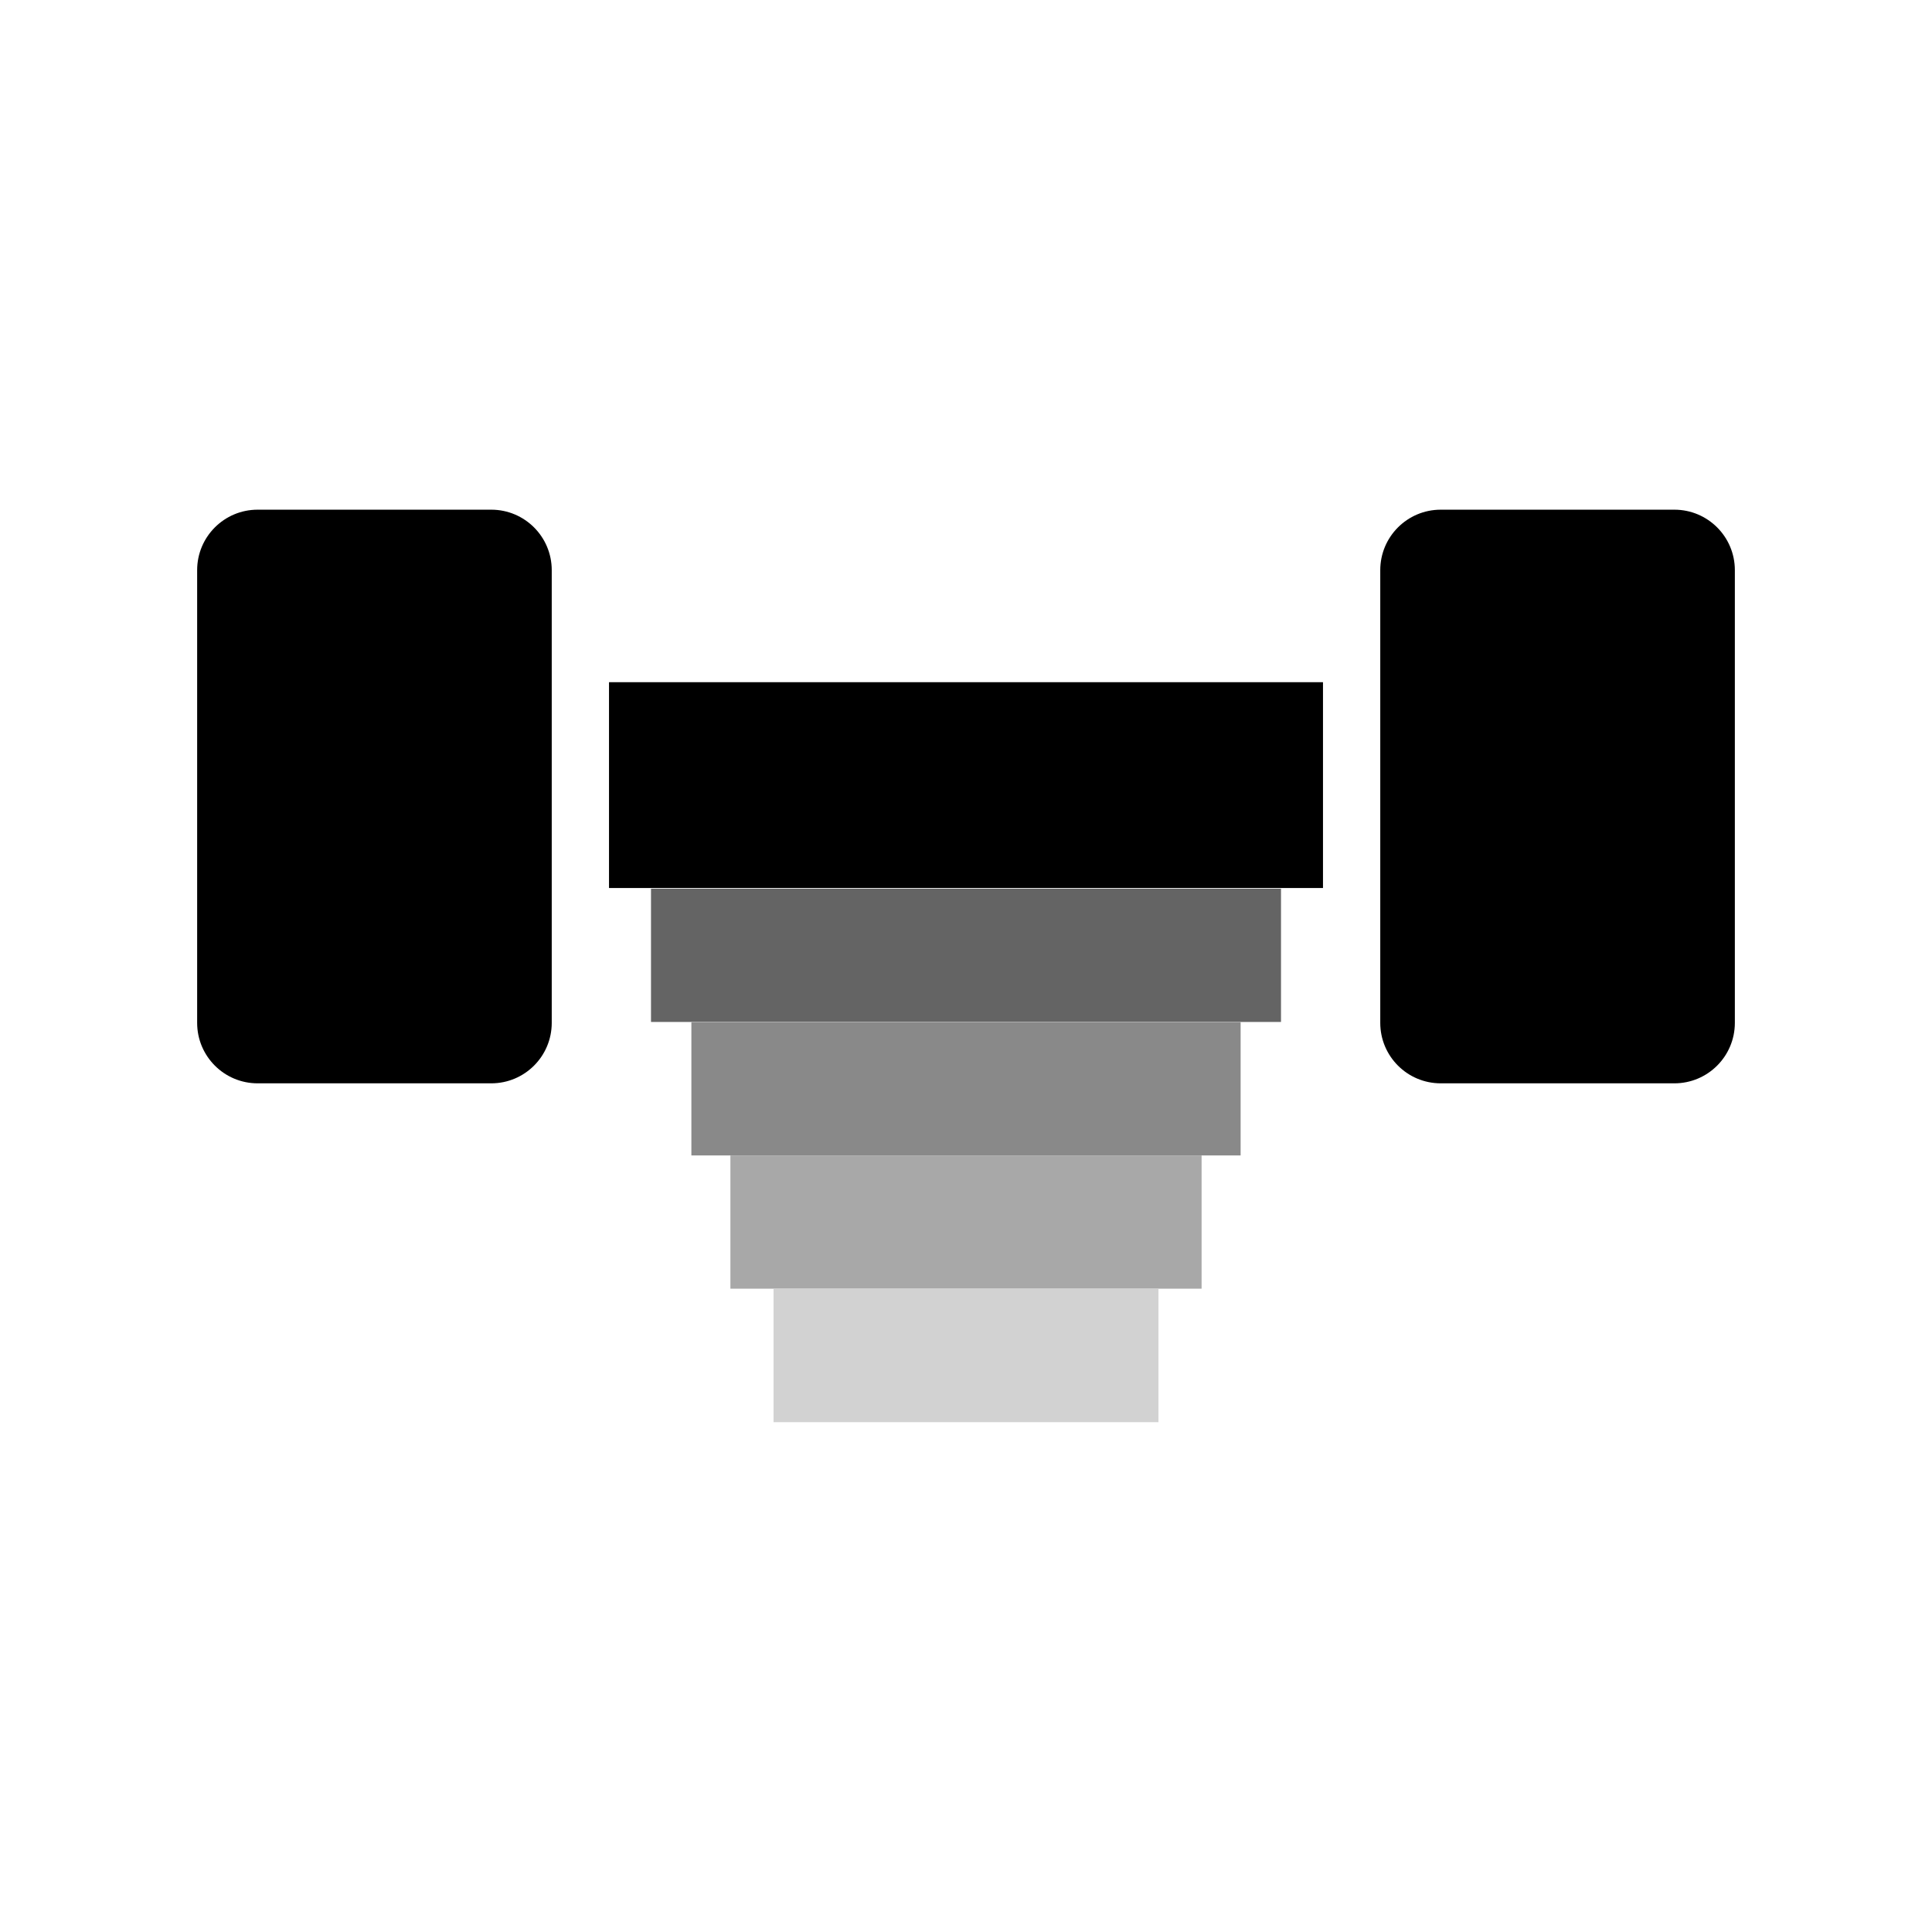
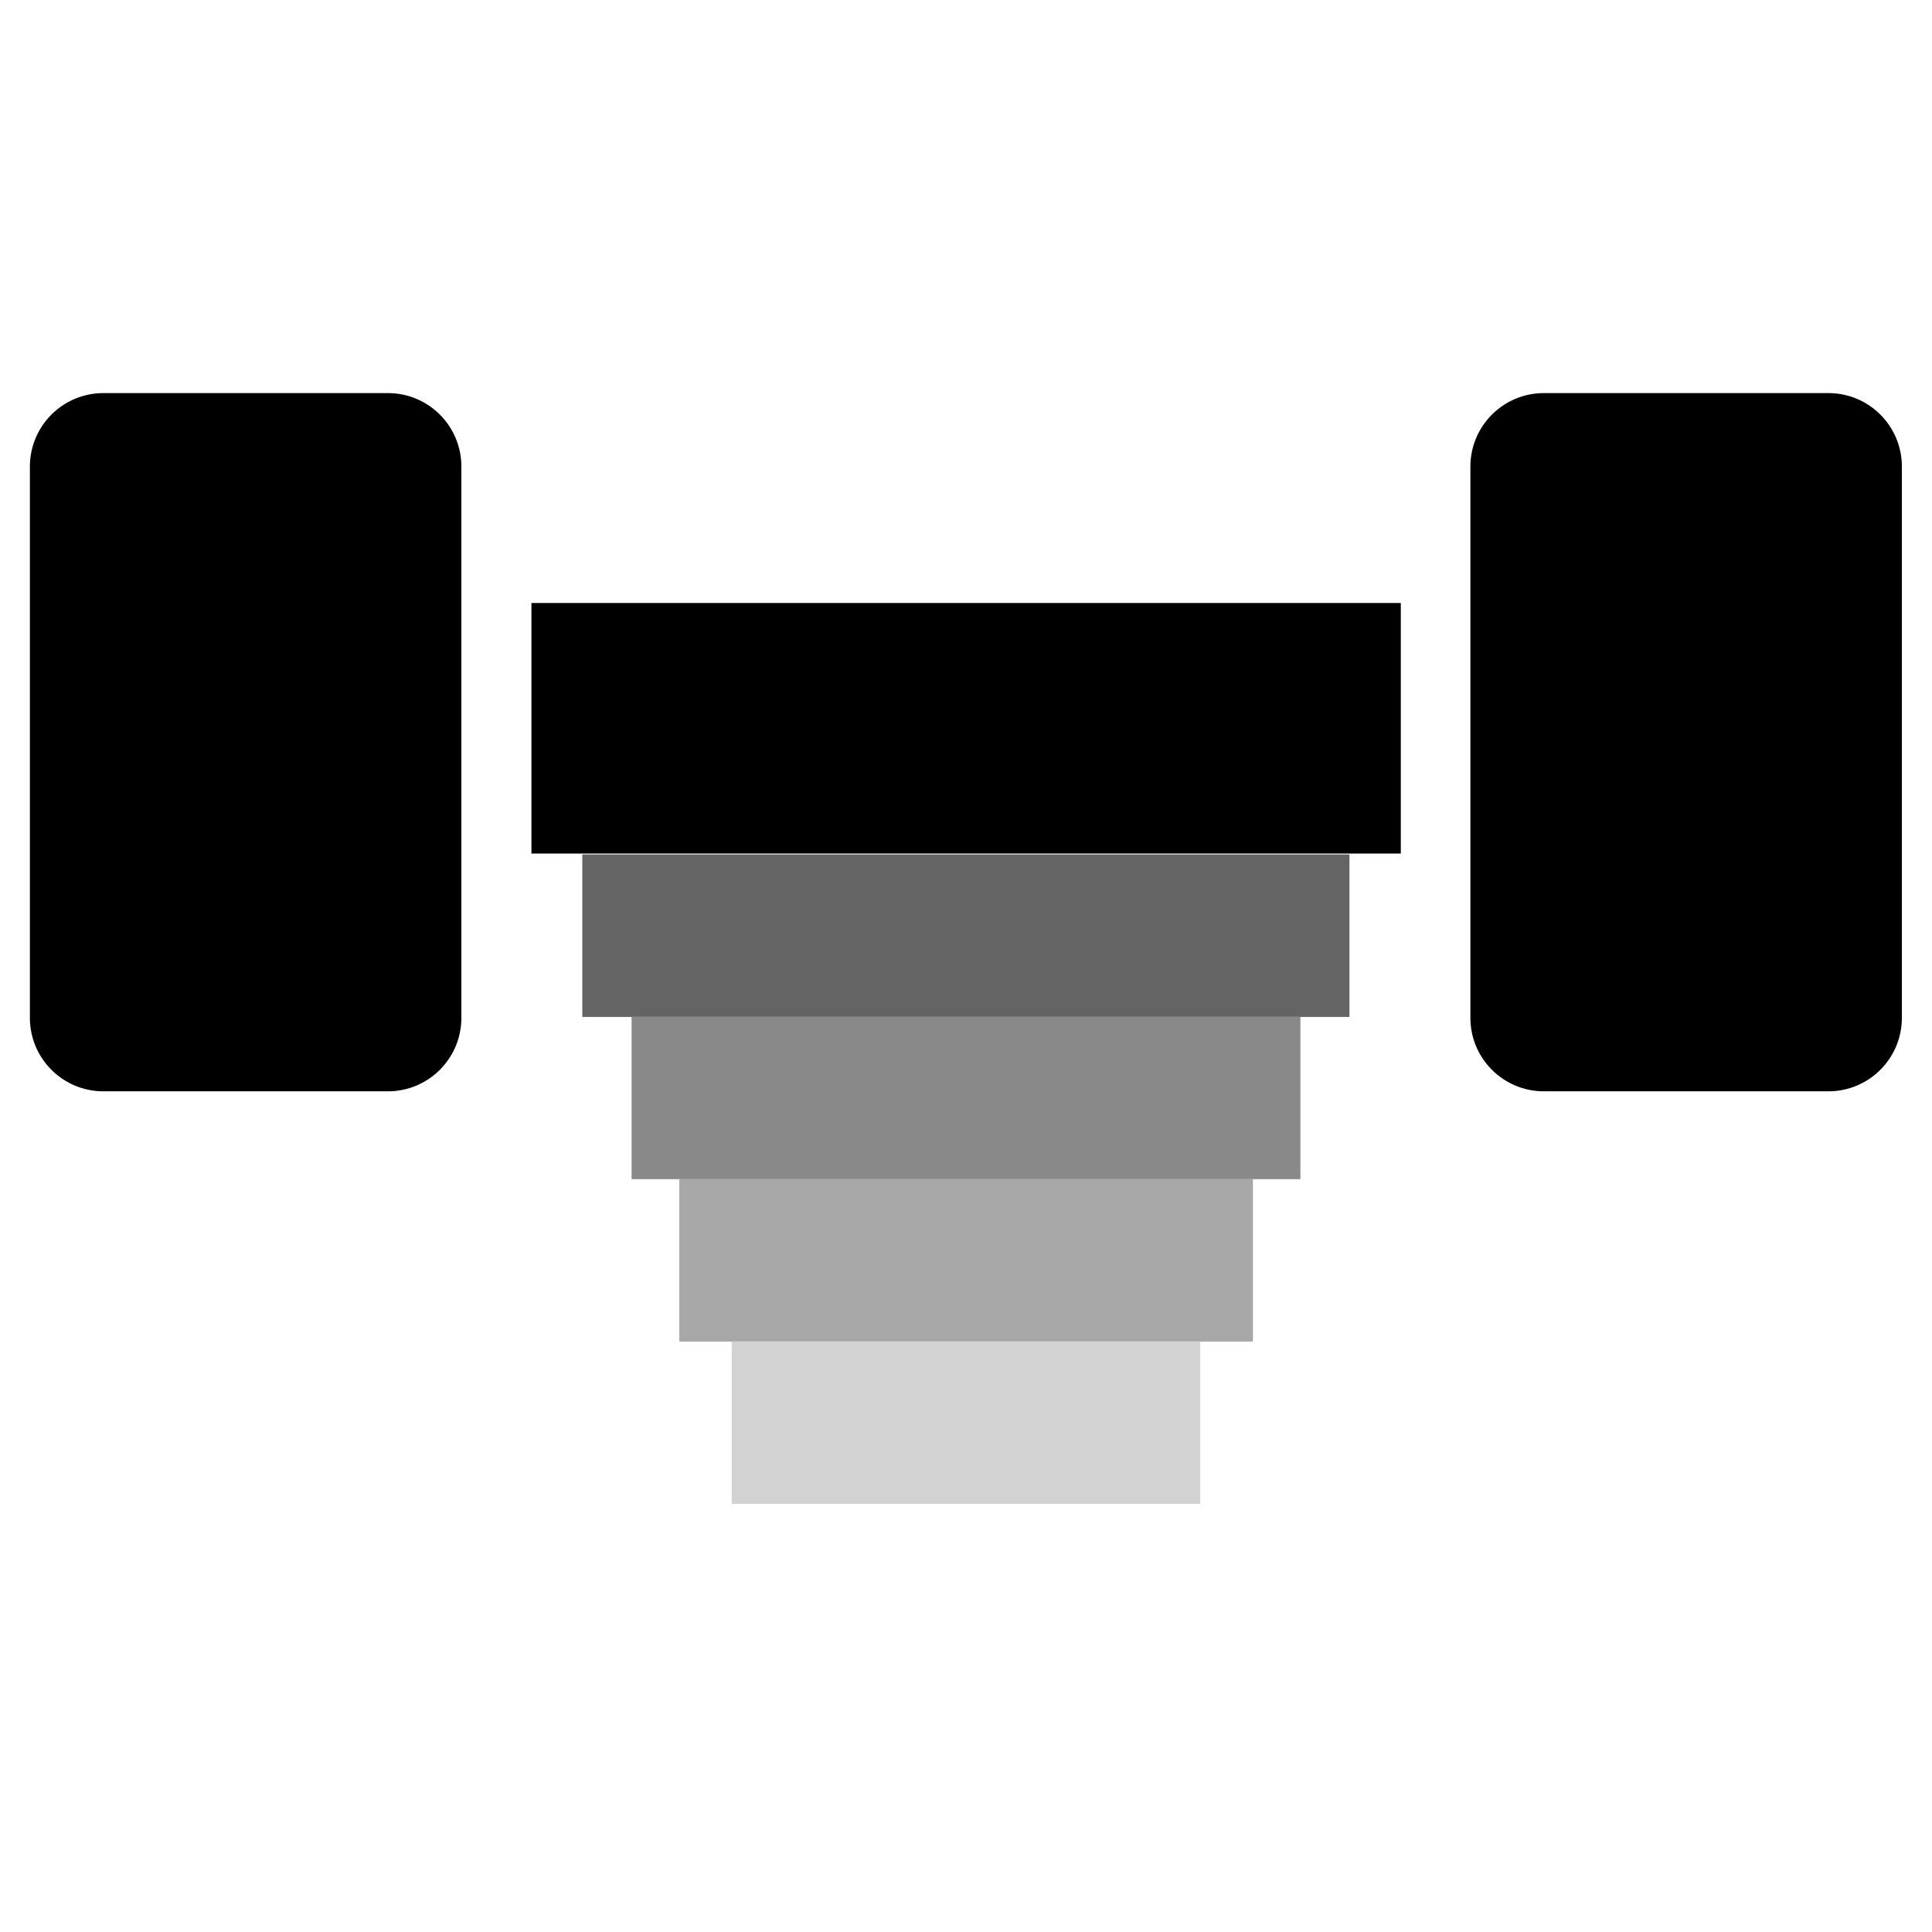
<svg xmlns="http://www.w3.org/2000/svg" width="32" height="32" viewBox="0 0 8.467 8.467" version="1.1" id="svg8">
  <defs id="defs2" />
  <g id="layer1" transform="translate(0,-288.5333)">
-     <rect style="opacity:1;fill:#000000;fill-opacity:1;fill-rule:evenodd;stroke:none;stroke-width:0.794;stroke-linecap:round;stroke-linejoin:round;stroke-miterlimit:4;stroke-dasharray:none;stroke-dashoffset:0;stroke-opacity:1" id="rect815" width="1.554" height="2.514" x="0.864" y="290.767" rx="0.265" />
-     <rect style="opacity:1;fill:#000000;fill-opacity:1;fill-rule:evenodd;stroke:none;stroke-width:0.794;stroke-linecap:round;stroke-linejoin:round;stroke-miterlimit:4;stroke-dasharray:none;stroke-dashoffset:0;stroke-opacity:1" id="rect819" width="3.129" height="0.902" x="2.669" y="291.523" />
-     <rect rx="0.265" y="290.767" x="6.049" height="2.514" width="1.554" id="rect821" style="opacity:1;fill:#000000;fill-opacity:1;fill-rule:evenodd;stroke:none;stroke-width:0.794;stroke-linecap:round;stroke-linejoin:round;stroke-miterlimit:4;stroke-dasharray:none;stroke-dashoffset:0;stroke-opacity:1" />
-     <rect y="292.428" x="2.853" height="0.584" width="2.761" id="rect823" style="opacity:1;fill:#646464;fill-opacity:1;fill-rule:evenodd;stroke:none;stroke-width:0.794;stroke-linecap:round;stroke-linejoin:round;stroke-miterlimit:4;stroke-dasharray:none;stroke-dashoffset:0;stroke-opacity:1" />
-     <rect style="opacity:1;fill:#898989;fill-opacity:1;fill-rule:evenodd;stroke:none;stroke-width:0.794;stroke-linecap:round;stroke-linejoin:round;stroke-miterlimit:4;stroke-dasharray:none;stroke-dashoffset:0;stroke-opacity:1" id="rect825" width="2.407" height="0.584" x="3.03" y="293.013" />
-     <rect y="293.597" x="3.201" height="0.584" width="2.065" id="rect827" style="opacity:1;fill:#a8a8a8;fill-opacity:1;fill-rule:evenodd;stroke:none;stroke-width:0.794;stroke-linecap:round;stroke-linejoin:round;stroke-miterlimit:4;stroke-dasharray:none;stroke-dashoffset:0;stroke-opacity:1" />
-     <rect style="opacity:1;fill:#d2d2d2;fill-opacity:1;fill-rule:evenodd;stroke:none;stroke-width:0.794;stroke-linecap:round;stroke-linejoin:round;stroke-miterlimit:4;stroke-dasharray:none;stroke-dashoffset:0;stroke-opacity:1" id="rect829" width="1.687" height="0.584" x="3.39" y="294.182" />
+     <rect style="opacity:1;fill:#000000;fill-opacity:1;fill-rule:evenodd;stroke:none;stroke-width:0.966;stroke-linecap:round;stroke-linejoin:round;stroke-miterlimit:4;stroke-dasharray:none;stroke-dashoffset:0;stroke-opacity:1" id="rect815" width="1.891" height="3.06" x="0.131" y="290.256" rx="0.322" />
+     <rect style="opacity:1;fill:#000000;fill-opacity:1;fill-rule:evenodd;stroke:none;stroke-width:0.966;stroke-linecap:round;stroke-linejoin:round;stroke-miterlimit:4;stroke-dasharray:none;stroke-dashoffset:0;stroke-opacity:1" id="rect819" width="3.81" height="1.098" x="2.329" y="291.176" />
+     <rect rx="0.322" y="290.256" x="6.444" height="3.06" width="1.891" id="rect821" style="opacity:1;fill:#000000;fill-opacity:1;fill-rule:evenodd;stroke:none;stroke-width:0.966;stroke-linecap:round;stroke-linejoin:round;stroke-miterlimit:4;stroke-dasharray:none;stroke-dashoffset:0;stroke-opacity:1" />
+     <rect y="292.278" x="2.552" height="0.712" width="3.362" id="rect823" style="opacity:1;fill:#646464;fill-opacity:1;fill-rule:evenodd;stroke:none;stroke-width:0.966;stroke-linecap:round;stroke-linejoin:round;stroke-miterlimit:4;stroke-dasharray:none;stroke-dashoffset:0;stroke-opacity:1" />
+     <rect style="opacity:1;fill:#898989;fill-opacity:1;fill-rule:evenodd;stroke:none;stroke-width:0.966;stroke-linecap:round;stroke-linejoin:round;stroke-miterlimit:4;stroke-dasharray:none;stroke-dashoffset:0;stroke-opacity:1" id="rect825" width="2.931" height="0.712" x="2.768" y="292.989" />
+     <rect y="293.701" x="2.977" height="0.712" width="2.514" id="rect827" style="opacity:1;fill:#a8a8a8;fill-opacity:1;fill-rule:evenodd;stroke:none;stroke-width:0.966;stroke-linecap:round;stroke-linejoin:round;stroke-miterlimit:4;stroke-dasharray:none;stroke-dashoffset:0;stroke-opacity:1" />
+     <rect style="opacity:1;fill:#d2d2d2;fill-opacity:1;fill-rule:evenodd;stroke:none;stroke-width:0.966;stroke-linecap:round;stroke-linejoin:round;stroke-miterlimit:4;stroke-dasharray:none;stroke-dashoffset:0;stroke-opacity:1" id="rect829" width="2.053" height="0.712" x="3.207" y="294.412" />
  </g>
</svg>
